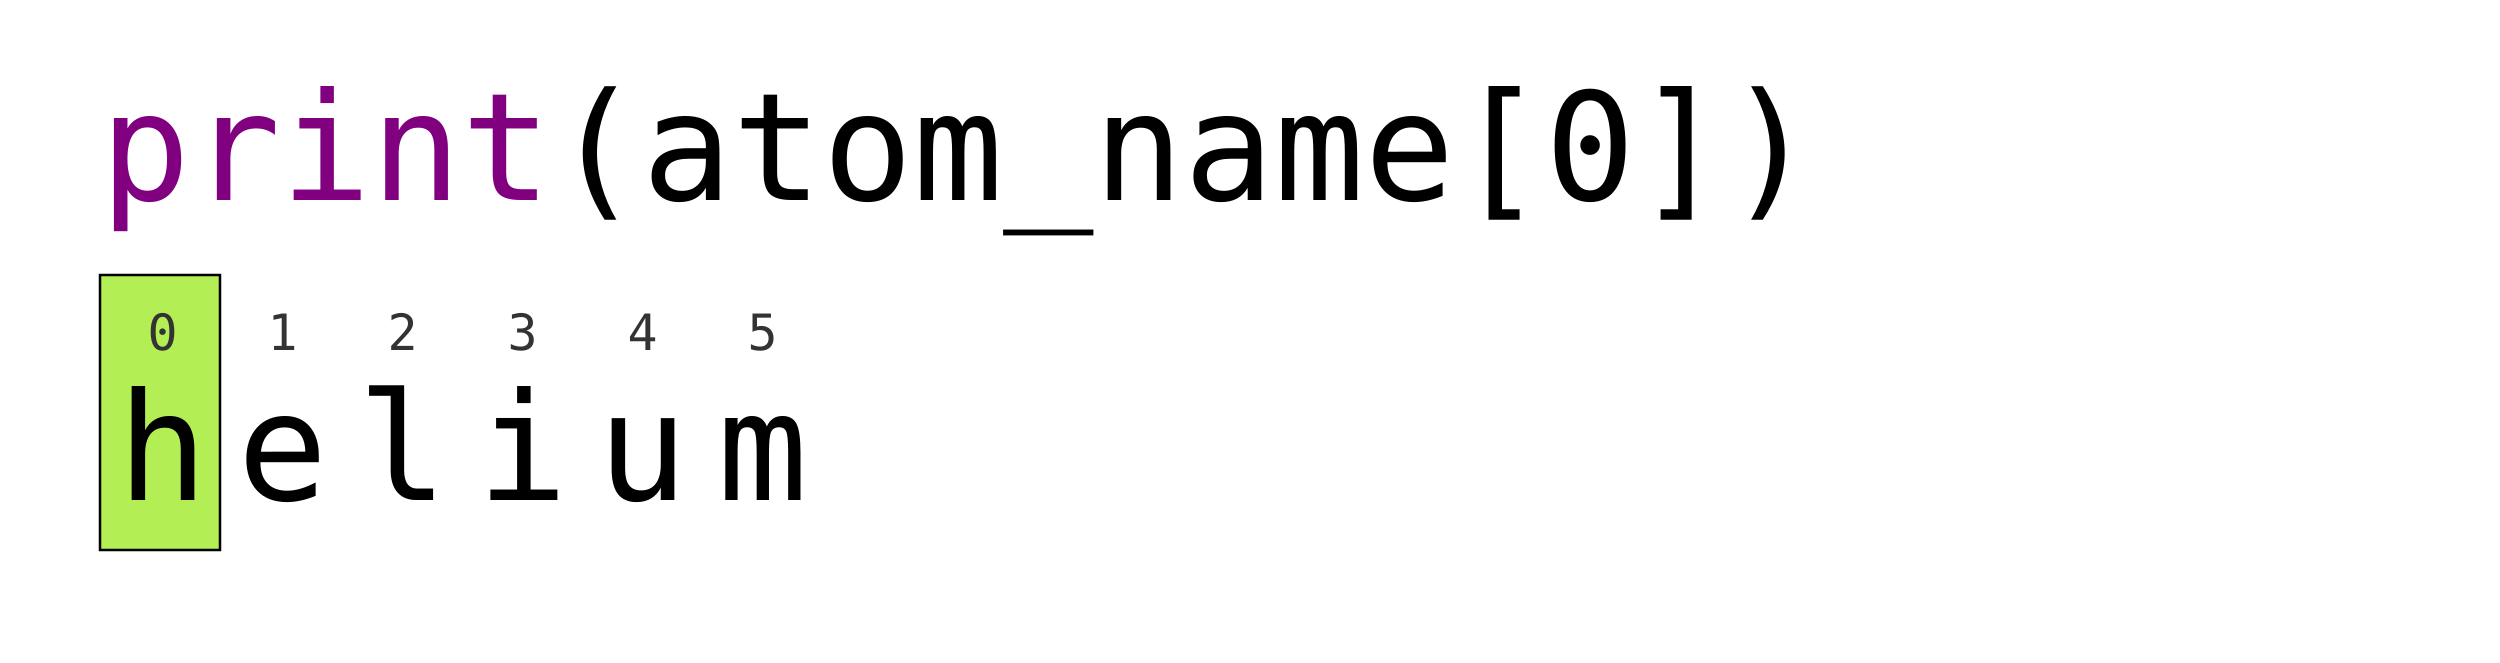
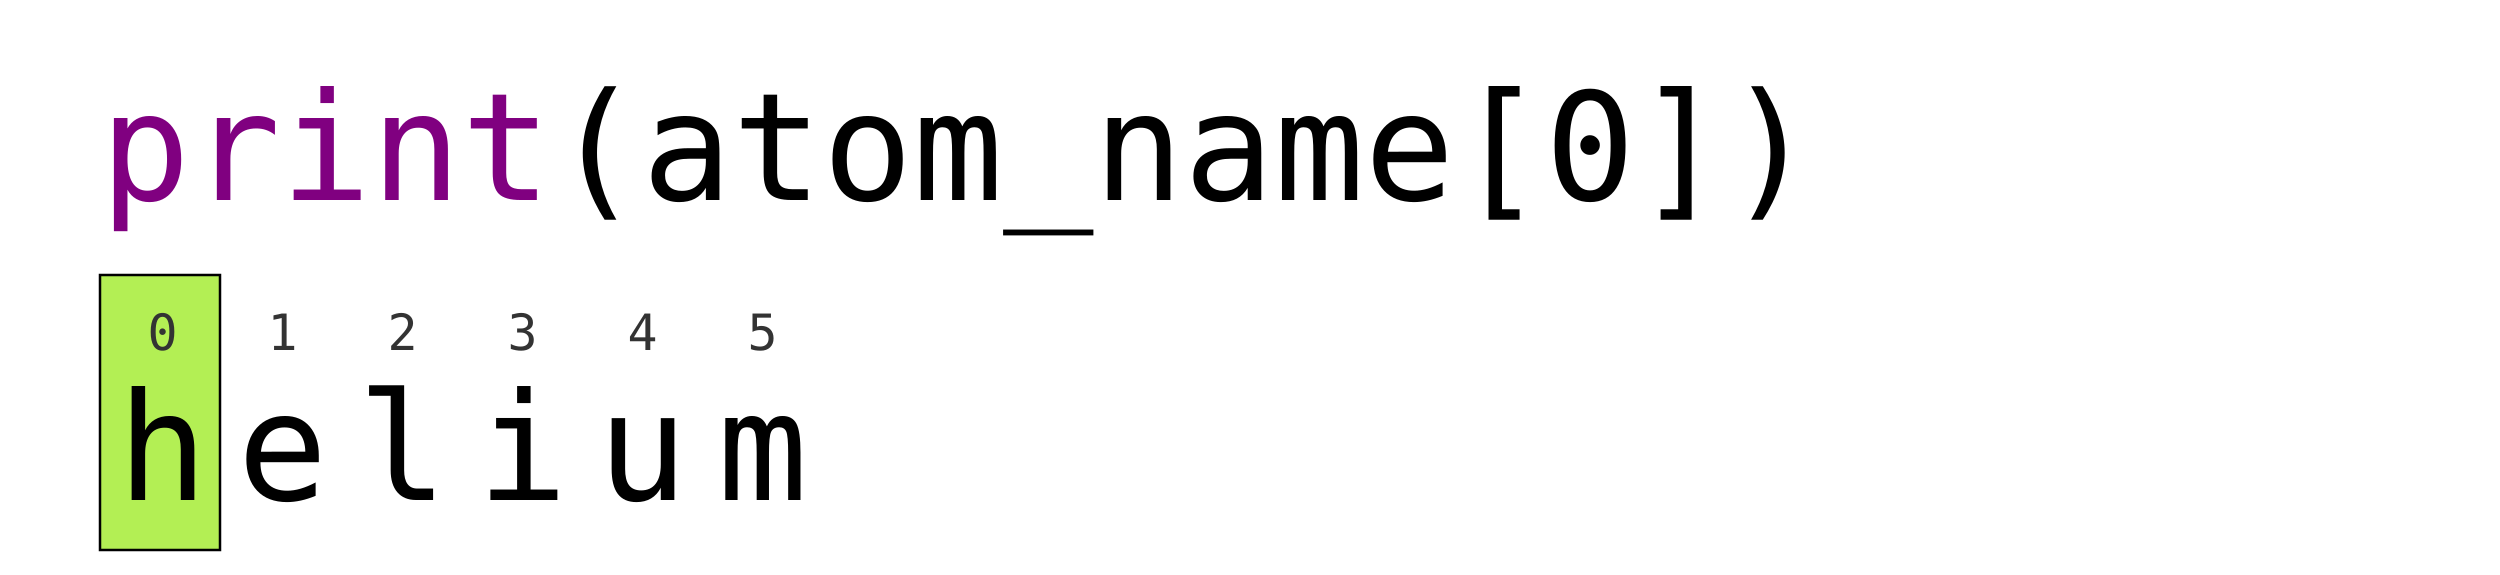
- <svg xmlns="http://www.w3.org/2000/svg" font-family="monospace" height="265" width="1000">
+ <svg xmlns="http://www.w3.org/2000/svg" font-family="monospace" height="230" width="1000">
  <rect x="40" y="110" width="48" height="110" fill="#b3ef54" stroke="#000" />
  <text font-size="60" x="40" y="80">
    <tspan fill="#800080">print</tspan>(atom_name[0])</text>
  <g fill="#000" font-size="60" text-anchor="middle">
    <text x="65" y="200">h</text>
    <text x="113" y="200">e</text>
    <text x="161" y="200">l</text>
    <text x="209" y="200">i</text>
    <text x="257" y="200">u</text>
    <text x="305" y="200">m</text>
  </g>
  <g fill="#333" font-size="20" text-anchor="middle">
    <text x="65" y="140">0</text>
    <text x="113" y="140">1</text>
    <text x="161" y="140">2</text>
    <text x="209" y="140">3</text>
    <text x="257" y="140">4</text>
    <text x="305" y="140">5</text>
  </g>
</svg>
